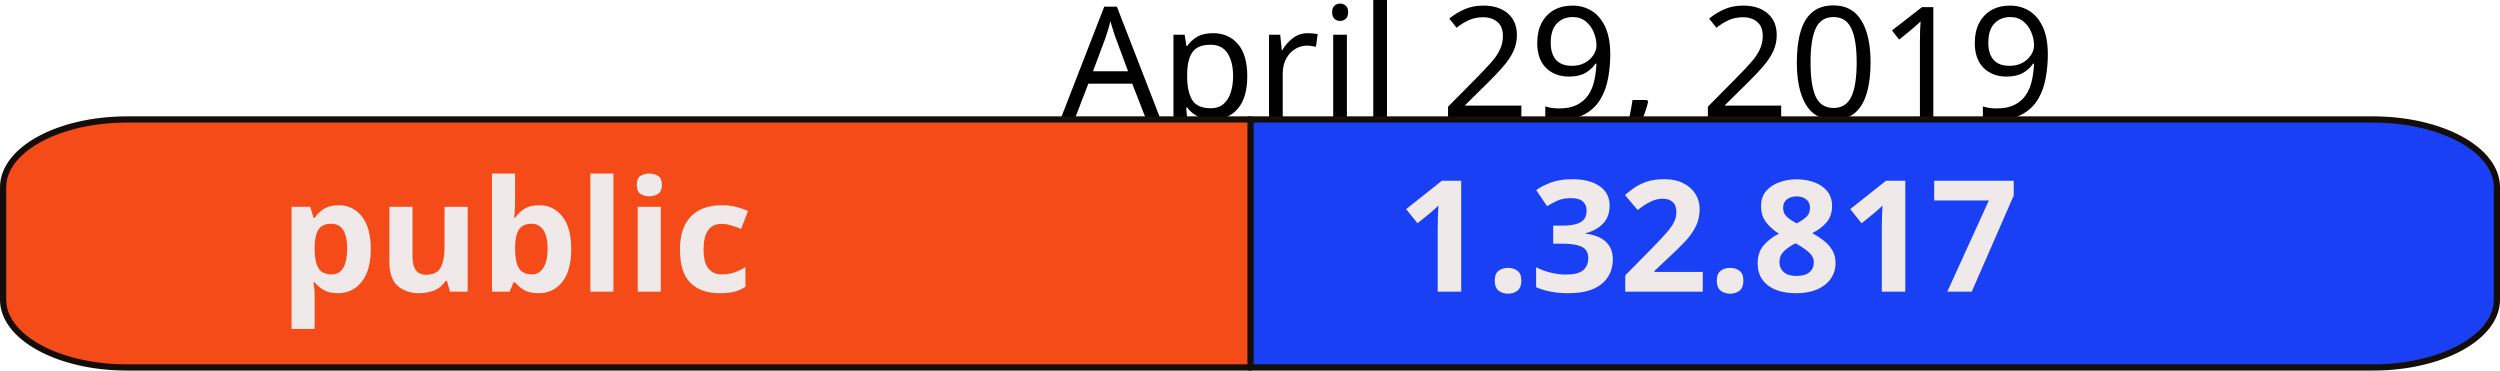
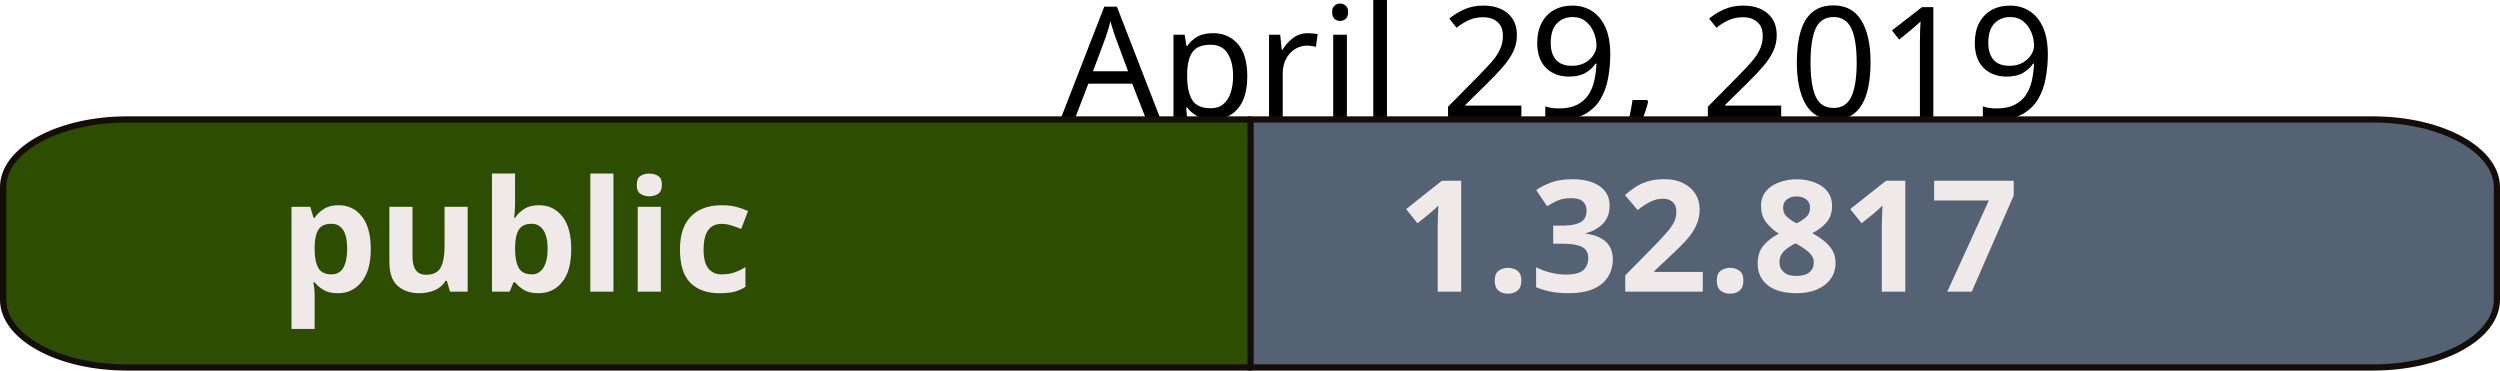
<svg xmlns="http://www.w3.org/2000/svg" width="113.512mm" height="16.826mm" viewBox="0 0 402.209 59.618" id="svg2" version="1.1">
  <defs id="defs4" />
  <g id="layer1" transform="translate(-122.2328,-45.79602)">
    <text xml:space="preserve" style="font-style:normal;font-weight:normal;font-size:40px;line-height:125%;font-family:sans-serif;letter-spacing:0px;word-spacing:0px;fill:#000000;fill-opacity:1;stroke:none;stroke-width:1px;stroke-linecap:butt;stroke-linejoin:miter;stroke-opacity:1" x="322.774" y="64.79" id="text10042">
      <tspan id="tspan10044" x="505" y="64.79" style="font-size:25px;text-anchor:end">April 29, 2019</tspan>
    </text>
-     <path style="opacity:1;fill:#1940f5;fill-opacity:1;fill-rule:nonzero;stroke:#150d08;stroke-width:1;stroke-linejoin:round;stroke-miterlimit:4;stroke-dasharray:none;stroke-opacity:1" d="m 323.248,65.014 0,39.9 180.727,0 c 11.062,0 19.967,-4.864 19.967,-10.906 l 0,-18.088 c 0,-6.042 -8.905,-10.906 -19.967,-10.906 l -180.727,0 z" id="rect10000" />
-     <path id="path10032" d="m 323.426,65.014 0,39.9 -180.727,0 c -11.062,0 -19.967,-4.864 -19.967,-10.906 l 0,-18.088 c 0,-6.042 8.905,-10.906 19.967,-10.906 l 180.727,0 z" style="opacity:1;fill:#f54b19;fill-opacity:1;fill-rule:nonzero;stroke:#150d08;stroke-width:1;stroke-linejoin:round;stroke-miterlimit:4;stroke-dasharray:none;stroke-opacity:1" />
+     <path style="opacity:1;fill:#556273;fill-opacity:1;fill-rule:nonzero;stroke:#150d08;stroke-width:1;stroke-linejoin:round;stroke-miterlimit:4;stroke-dasharray:none;stroke-opacity:1" d="m 323.248,65.014 0,39.9 180.727,0 c 11.062,0 19.967,-4.864 19.967,-10.906 l 0,-18.088 c 0,-6.042 -8.905,-10.906 -19.967,-10.906 l -180.727,0 z" id="rect10000" />
+     <path id="path10032" d="m 323.426,65.014 0,39.9 -180.727,0 c -11.062,0 -19.967,-4.864 -19.967,-10.906 l 0,-18.088 c 0,-6.042 8.905,-10.906 19.967,-10.906 l 180.727,0 z" style="opacity:1;fill:#2d4e00;fill-opacity:1;fill-rule:nonzero;stroke:#150d08;stroke-width:1;stroke-linejoin:round;stroke-miterlimit:4;stroke-dasharray:none;stroke-opacity:1" />
    <text xml:space="preserve" style="font-style:normal;font-weight:normal;font-size:40px;line-height:125%;font-family:sans-serif;letter-spacing:0px;word-spacing:0px;fill:#f0e9e9;fill-opacity:1;stroke:none;stroke-width:1px;stroke-linecap:butt;stroke-linejoin:miter;stroke-opacity:1" x="167.18" y="92.717" id="text10034">
      <tspan id="tspan10036" x="167.18" y="92.717" style="font-style:normal;font-variant:normal;font-weight:bold;font-stretch:normal;font-size:25px;font-family:sans-serif;-inkscape-font-specification:'sans-serif Bold'">public</tspan>
    </text>
    <text id="text10038" y="92.717" x="346.987" style="font-style:normal;font-weight:normal;font-size:40px;line-height:125%;font-family:sans-serif;letter-spacing:0px;word-spacing:0px;fill:#f0e9e9;fill-opacity:1;stroke:none;stroke-width:1px;stroke-linecap:butt;stroke-linejoin:miter;stroke-opacity:1" xml:space="preserve">
      <tspan style="font-style:normal;font-variant:normal;font-weight:bold;font-stretch:normal;font-size:25px;font-family:sans-serif;-inkscape-font-specification:'sans-serif Bold'" y="92.717" x="346.987" id="tspan10040">1.32.817</tspan>
    </text>
  </g>
</svg>
